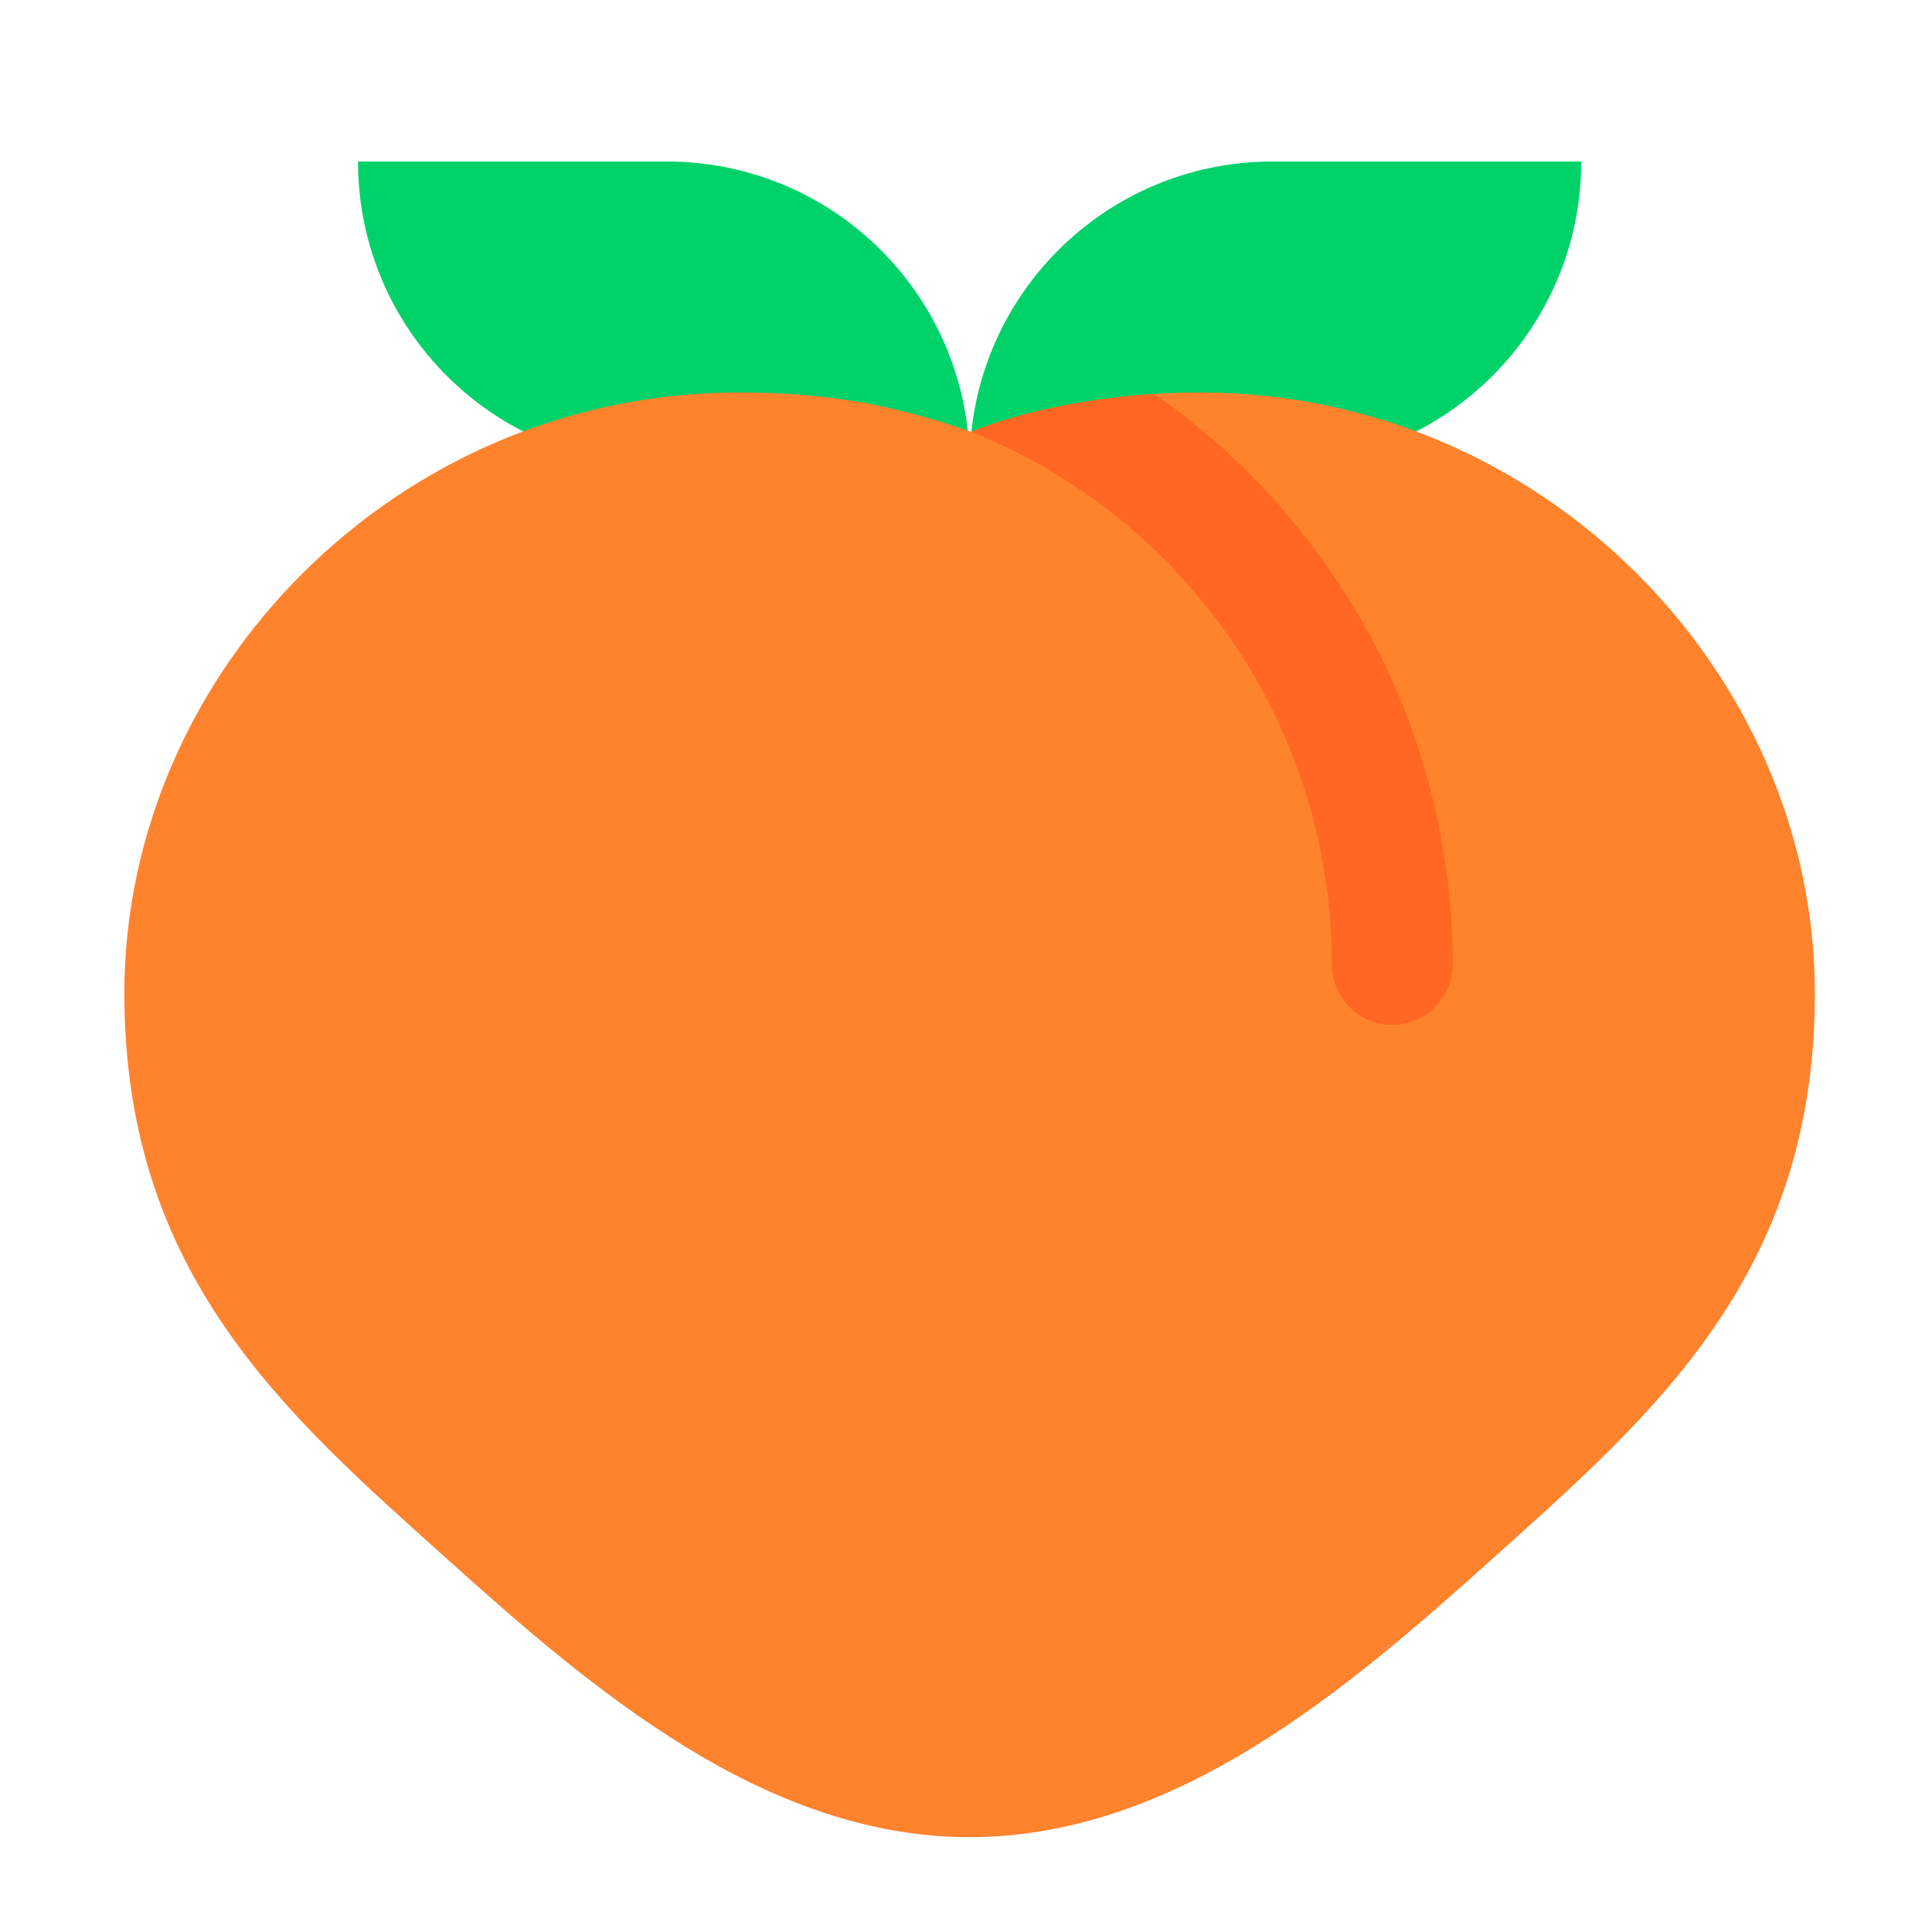
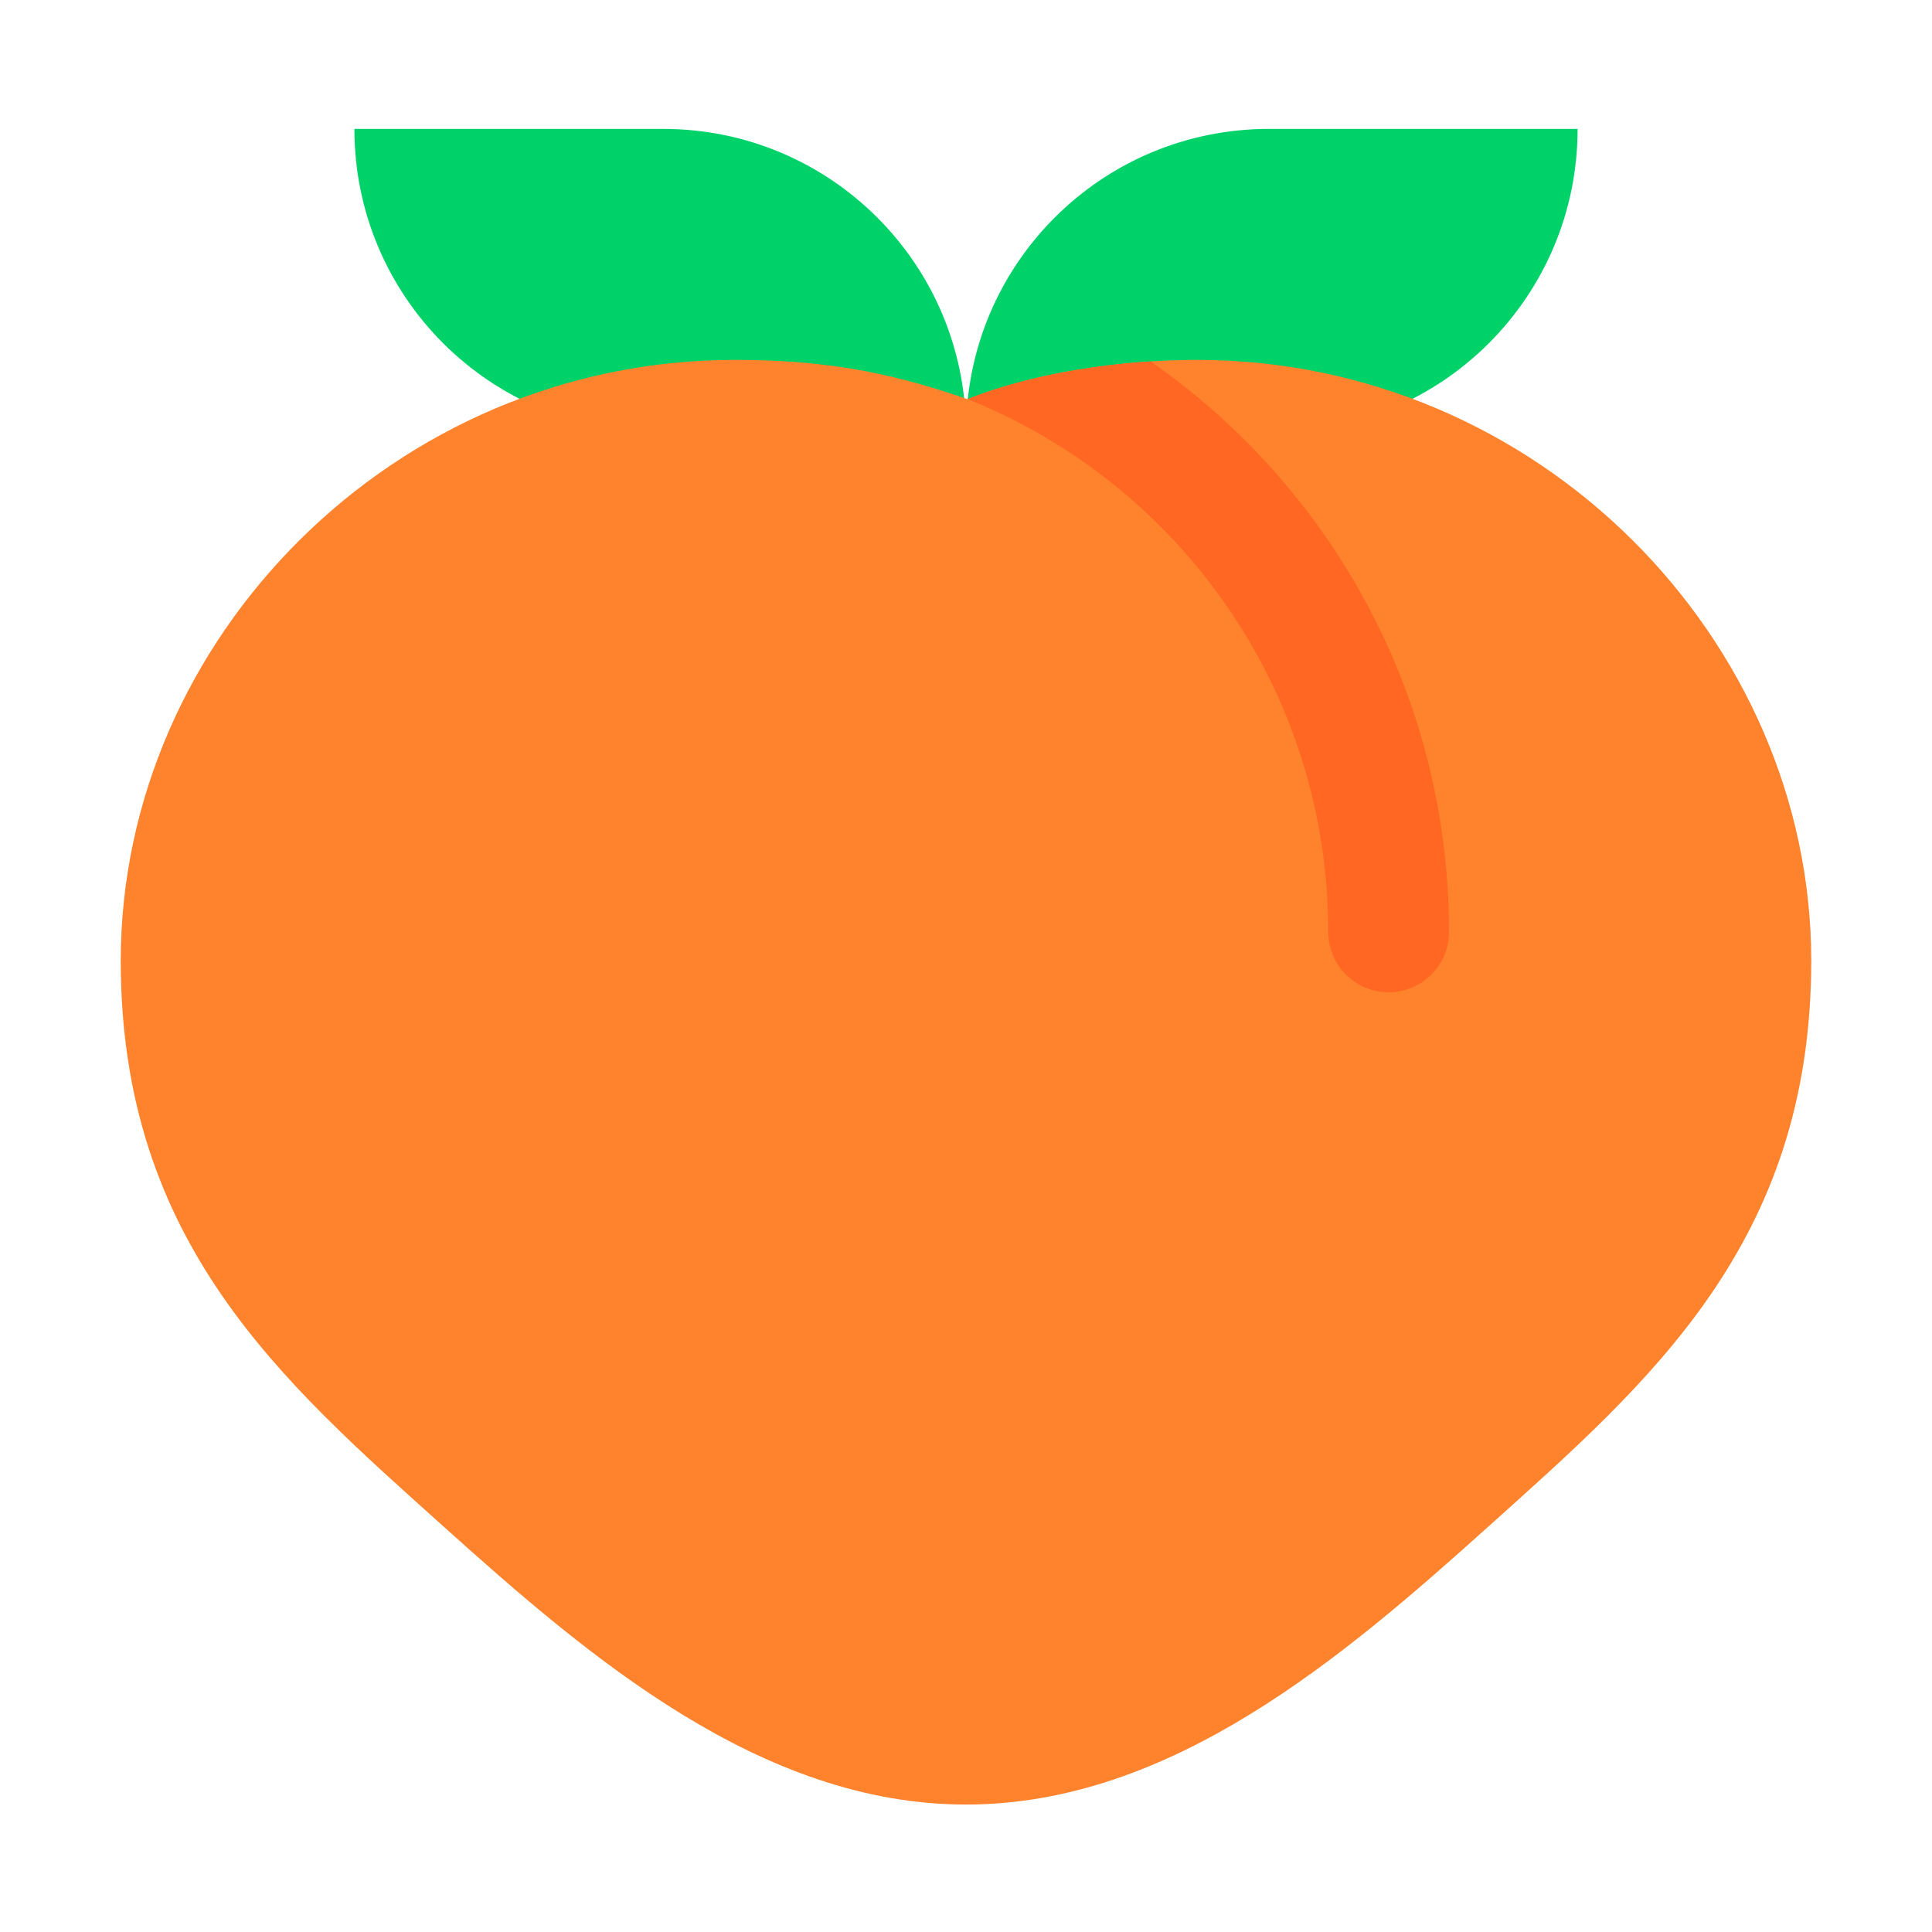
<svg xmlns="http://www.w3.org/2000/svg" width="32" height="32" viewBox="0 0 32 32" fill="none">
-   <g data-centered="1" transform="translate(0.06 0.51)">
+   <g data-centered="1" transform="translate(0 -0.03)">
    <path d="M5.87 2.165H10.982C13.756 2.165 16 4.409 16 7.183H10.889C8.114 7.183 5.87 4.939 5.87 2.165Z" fill="#00D26A" />
    <path d="M16 7.183C16 4.409 18.244 2.165 21.018 2.165H26.13C26.13 4.939 23.886 7.183 21.112 7.183H16Z" fill="#00D26A" />
    <path d="M12.169 5.991C6.526 5.991 2 10.617 2 15.943C2 20.617 4.678 22.916 7.349 25.316C9.749 27.472 12.598 29.919 16 29.919C19.402 29.919 22.251 27.472 24.651 25.316C27.322 22.916 30 20.617 30 15.943C30 10.617 25.474 5.991 19.831 5.991C18.53 5.991 17.108 6.208 16.024 6.642C14.651 6.16 13.542 5.991 12.169 5.991Z" fill="#FF822D" />
    <path d="M19.057 6.016C22.044 8.093 24 11.55 24 15.465C24 16.017 23.552 16.465 23 16.465C22.448 16.465 22 16.017 22 15.465C22 11.464 19.527 8.041 16.026 6.641C16.898 6.292 17.987 6.084 19.057 6.016Z" fill="#FF6723" />
  </g>
</svg>
